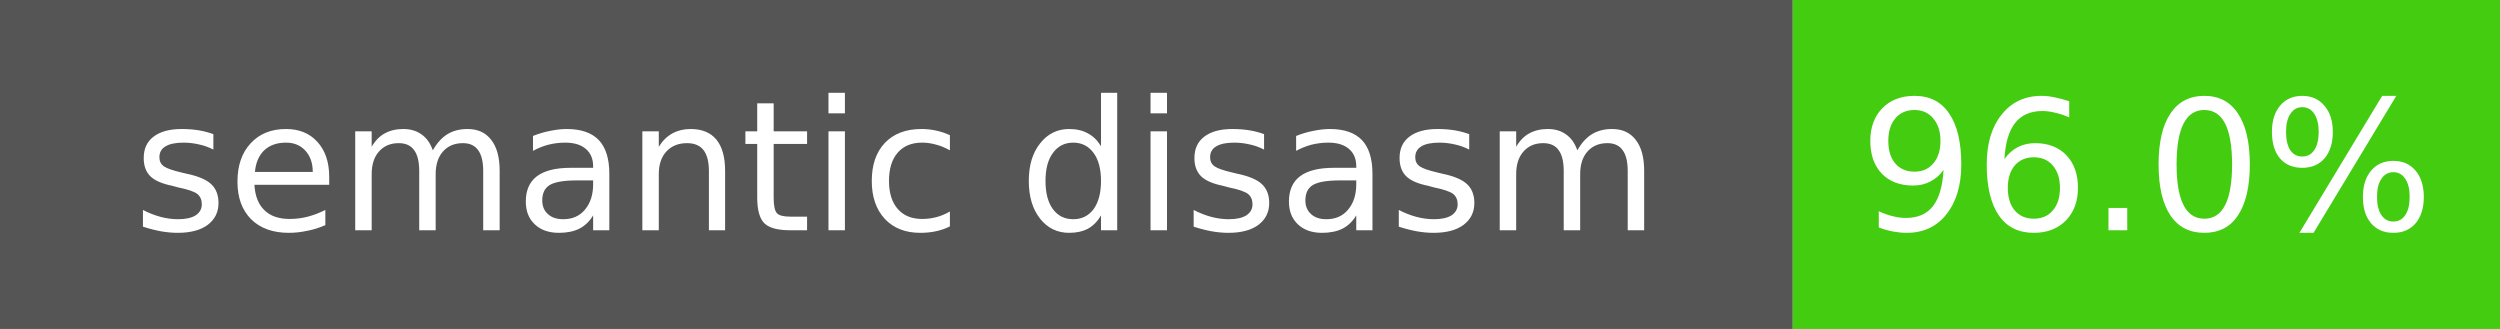
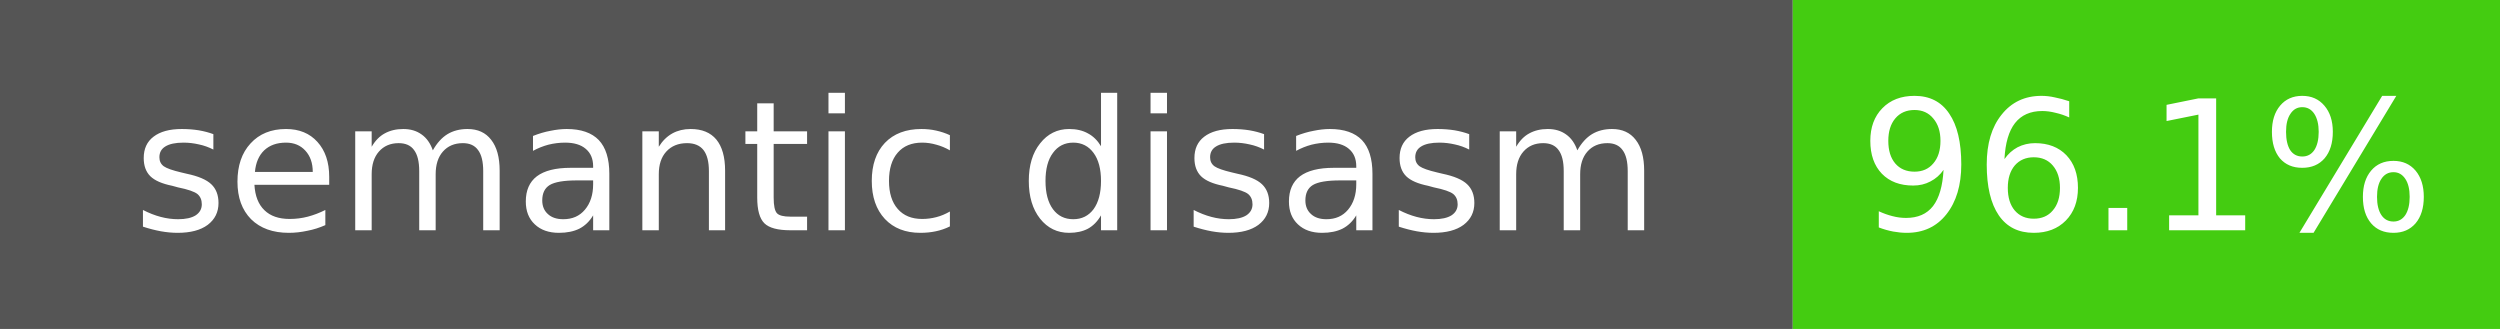
- <svg xmlns="http://www.w3.org/2000/svg" width="152" height="20" role="img" aria-label="semantic disasm: 96.0%">
+ <svg xmlns="http://www.w3.org/2000/svg" width="152" height="20" role="img" aria-label="semantic disasm: 96.1%">
  <rect width="109" height="20" fill="#555555" />
  <rect x="109" width="43" height="20" fill="#44cc11" />
  <g fill="#ffffff" text-anchor="middle" font-family="Verdana,Geneva,DejaVu Sans,sans-serif" font-size="11">
    <text x="54.5" y="14">semantic disasm</text>
-     <text x="130.5" y="14">96.0%</text>
+     <text x="130.5" y="14">96.1%</text>
  </g>
</svg>
